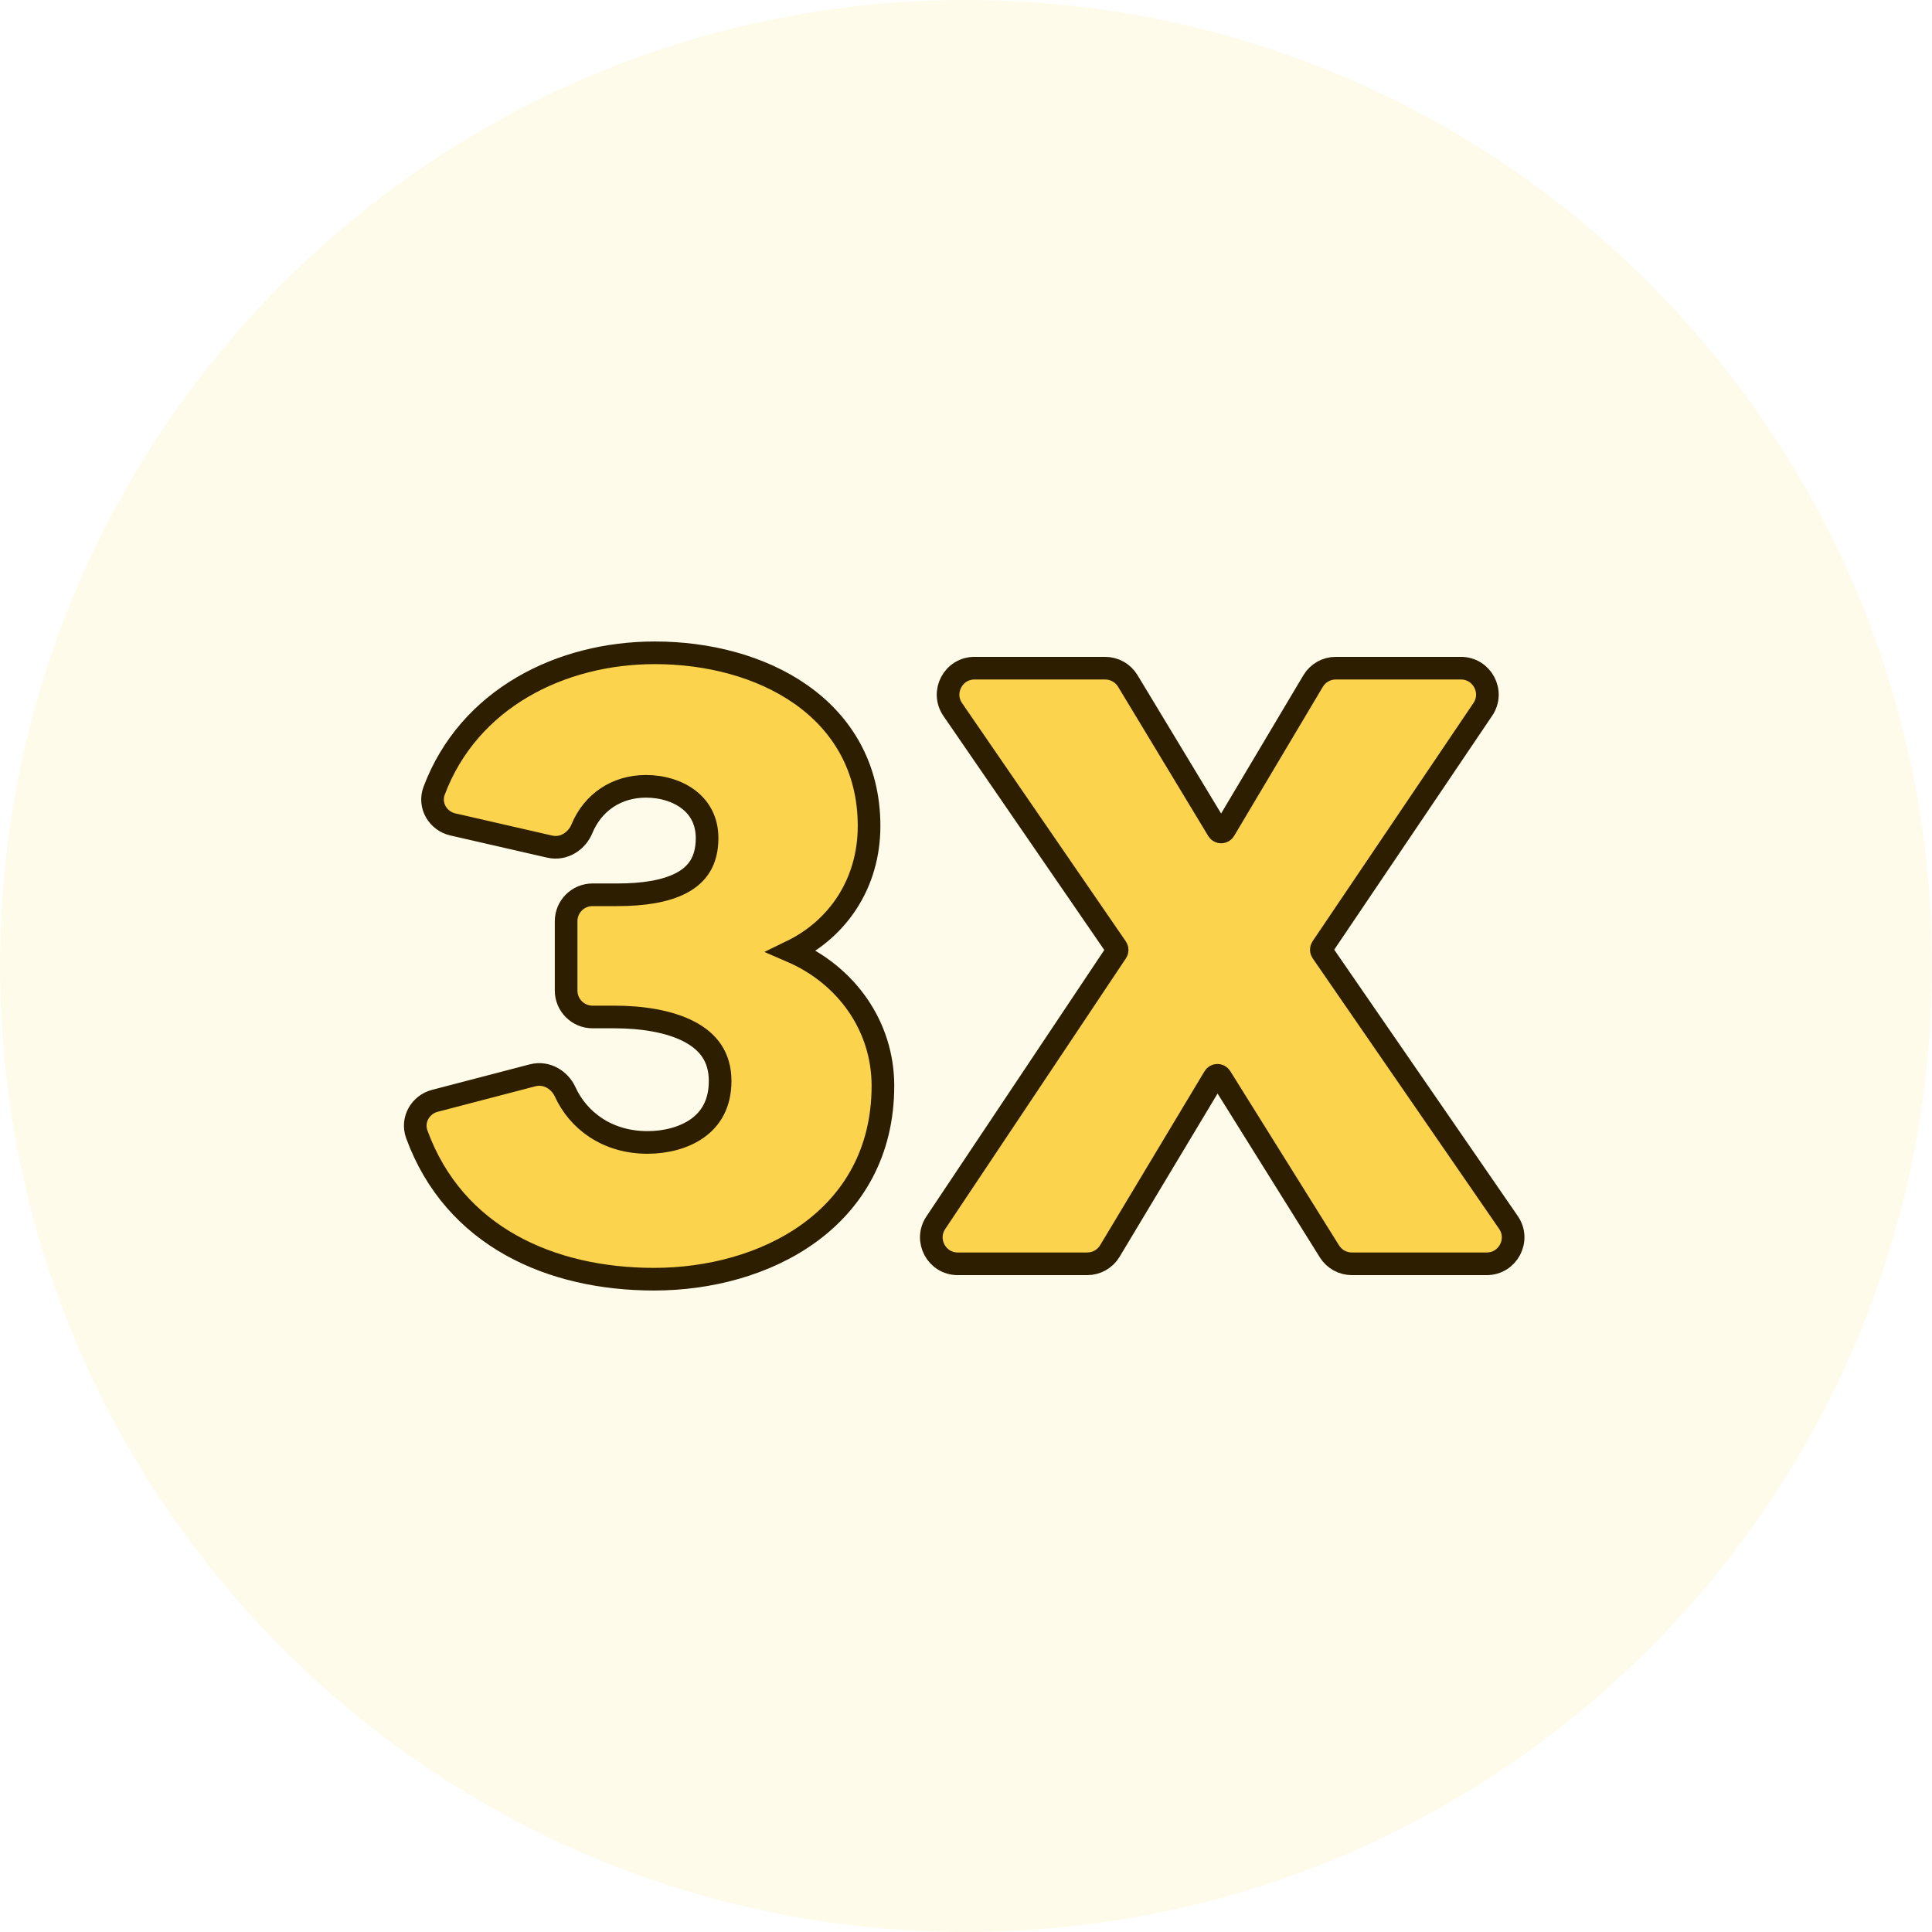
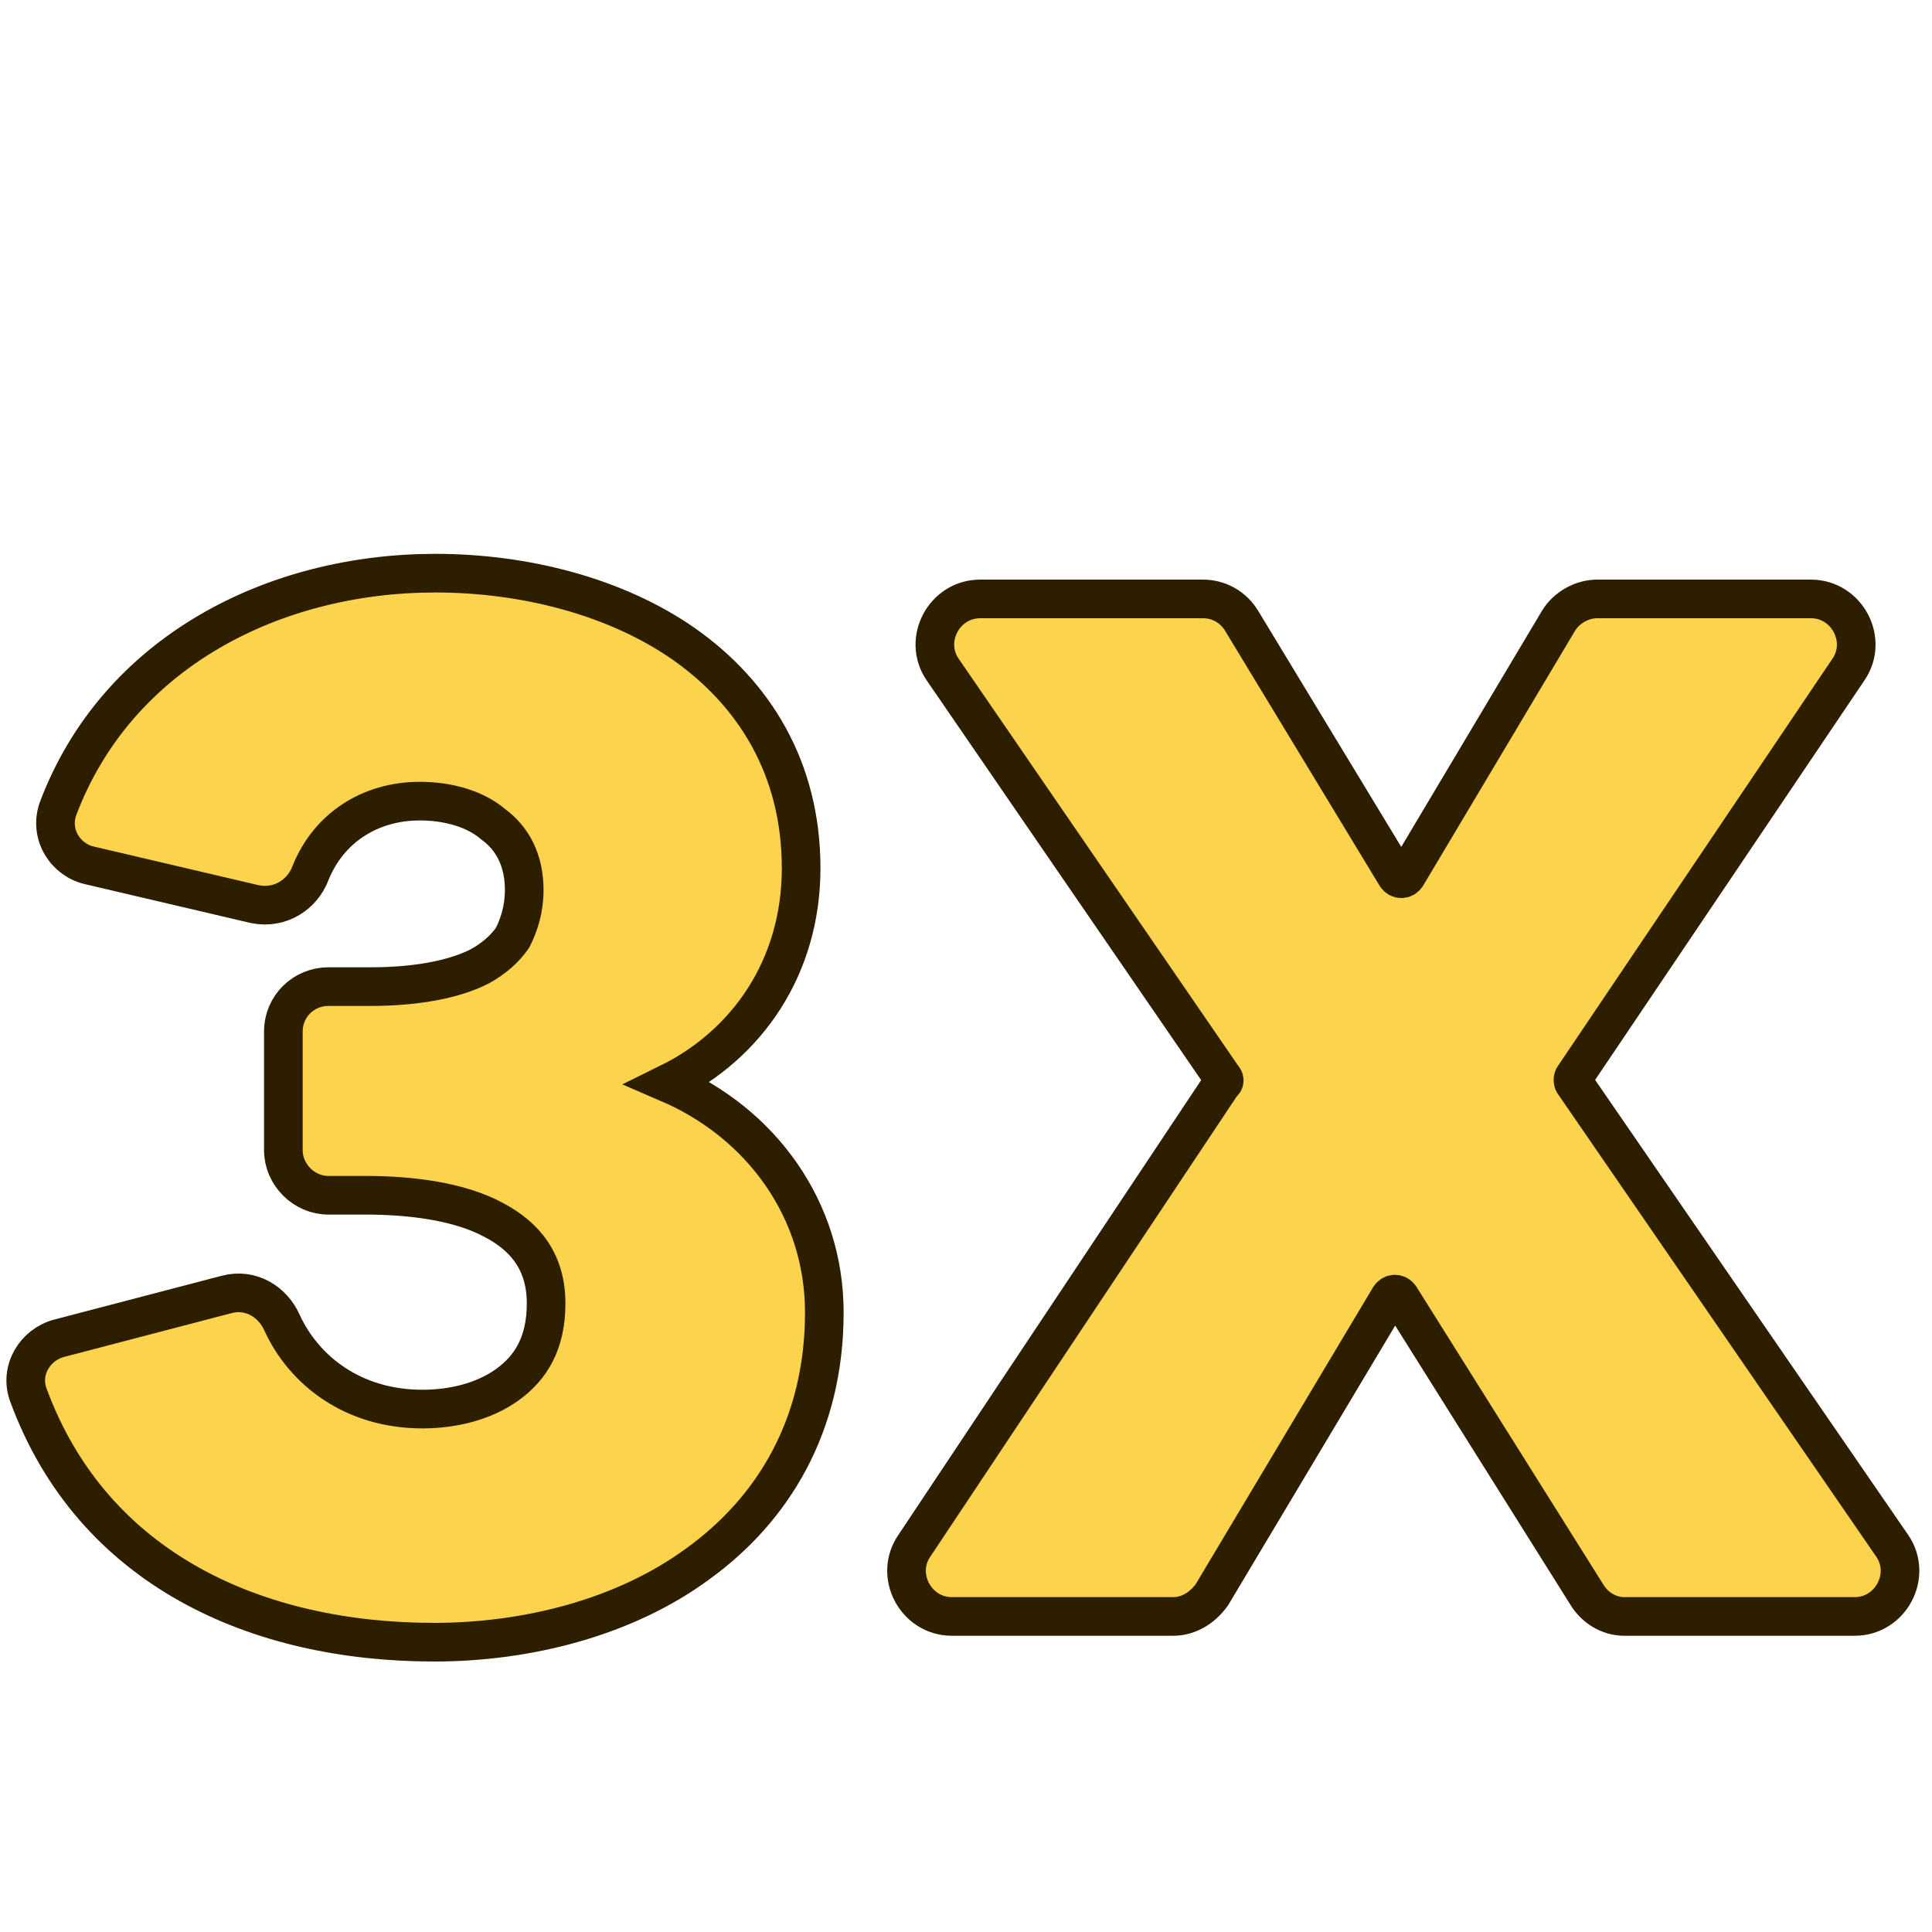
- <svg xmlns="http://www.w3.org/2000/svg" width="256" height="256" viewBox="0 0 256 256" fill="none">
-   <circle cx="128" cy="128" r="128" fill="#FFFBEB" />
-   <path d="M116.992 143.871C116.992 135.93 112.118 129.181 104.883 126.056C110.994 123.089 115.156 117.081 115.156 109.448C115.156 101.624 111.535 95.822 106.138 92.028C100.791 88.269 93.747 86.5 86.772 86.5C74.279 86.5 62.118 92.586 57.529 104.767C56.775 106.767 58.068 108.796 59.992 109.237L72.829 112.179C74.761 112.622 76.462 111.387 77.101 109.832C78.534 106.345 81.68 104.192 85.584 104.192C87.794 104.192 89.851 104.839 91.321 106C92.755 107.133 93.693 108.796 93.693 111.056C93.693 112.646 93.337 113.842 92.777 114.759C92.216 115.678 91.398 116.406 90.34 116.973C88.176 118.136 85.132 118.564 81.805 118.564H78.514C76.581 118.564 75.014 120.131 75.014 122.064V131.255C75.014 133.188 76.581 134.755 78.514 134.755H81.373C85.046 134.755 88.655 135.309 91.29 136.677C93.829 137.996 95.421 140.025 95.421 143.228C95.421 146.28 94.172 148.24 92.43 149.489C90.622 150.784 88.176 151.379 85.8 151.379C80.367 151.379 76.573 148.379 74.882 144.668C74.187 143.142 72.454 141.994 70.561 142.488L57.609 145.869C55.729 146.36 54.517 148.36 55.23 150.31C60.186 163.866 73.022 169.5 86.664 169.5C93.921 169.5 101.458 167.564 107.222 163.383C113.037 159.166 116.992 152.694 116.992 143.871ZM196.993 167.462C199.813 167.462 201.475 164.298 199.875 161.976L175.169 126.127C175.052 125.958 175.051 125.734 175.166 125.564L196.482 93.996C198.051 91.672 196.386 88.537 193.581 88.537H176.996C175.762 88.537 174.619 89.187 173.988 90.248L162.239 109.996C162.046 110.321 161.577 110.322 161.382 109.999L149.438 90.228C148.804 89.179 147.668 88.537 146.442 88.537H129.13C126.312 88.537 124.65 91.698 126.246 94.02L147.942 125.588C148.058 125.757 148.06 125.979 147.946 126.149L123.998 162.019C122.446 164.345 124.113 167.462 126.909 167.462H144.063C145.292 167.462 146.432 166.817 147.064 165.763L160.888 142.726C161.08 142.406 161.543 142.402 161.741 142.719L176.158 165.816C176.798 166.84 177.92 167.462 179.127 167.462H196.993Z" fill="#FCD34D" stroke="#2E1E00" stroke-width="3" />
+ <svg xmlns="http://www.w3.org/2000/svg" version="1.2" viewBox="0 0 150 150" width="150" height="150">
+   <style>
+ 		.s0 { fill: #fcd34d;stroke: #2e1e00;stroke-width: 3 } 
+ 	</style>
+   <path id="Layer" class="s0" d="m54.2 121.4c-5.7 4.2-13.3 6.1-20.5 6.1-13.7 0-26.5-5.6-31.5-19.2-0.7-1.9 0.5-3.9 2.4-4.4l13-3.4c1.9-0.5 3.6 0.6 4.3 2.2 1.7 3.7 5.5 6.7 10.9 6.7 2.4 0 4.8-0.6 6.6-1.9 1.8-1.3 3-3.2 3-6.3 0-3.2-1.6-5.2-4.1-6.5-2.6-1.4-6.3-1.9-9.9-1.9h-2.9c-1.9 0-3.5-1.6-3.5-3.5v-9.2c0-2 1.6-3.5 3.5-3.5h3.3c3.3 0 6.4-0.5 8.5-1.6q1.6-0.9 2.5-2.2c0.5-1 0.9-2.2 0.9-3.7 0-2.3-0.9-4-2.4-5.1-1.4-1.2-3.5-1.8-5.7-1.8-3.9 0-7.1 2.1-8.5 5.6-0.6 1.6-2.3 2.8-4.3 2.4l-12.8-3c-1.9-0.4-3.2-2.4-2.5-4.4 4.6-12.2 16.8-18.3 29.3-18.3 6.9 0 14 1.8 19.3 5.5 5.4 3.8 9.1 9.6 9.1 17.4 0 7.7-4.2 13.7-10.3 16.7 7.2 3.1 12.1 9.8 12.1 17.8 0 8.8-4 15.3-9.8 19.5zm89.8 4.1h-17.9c-1.2 0-2.3-0.7-2.9-1.7l-14.5-23.1c-0.2-0.3-0.6-0.3-0.8 0l-13.8 23.1c-0.7 1-1.8 1.7-3 1.7h-17.2c-2.8 0-4.5-3.2-2.9-5.5l23.9-35.9c0.2-0.1 0.2-0.3 0-0.5l-21.7-31.6c-1.6-2.3 0.1-5.5 2.9-5.5h17.3c1.3 0 2.4 0.7 3 1.7l12 19.8c0.2 0.3 0.6 0.3 0.8 0l11.8-19.8c0.6-1 1.8-1.7 3-1.7h16.6c2.8 0 4.5 3.2 2.9 5.5l-21.3 31.6c-0.1 0.1-0.1 0.4 0 0.5l24.7 35.9c1.6 2.3-0.1 5.5-2.9 5.5z" />
</svg>
